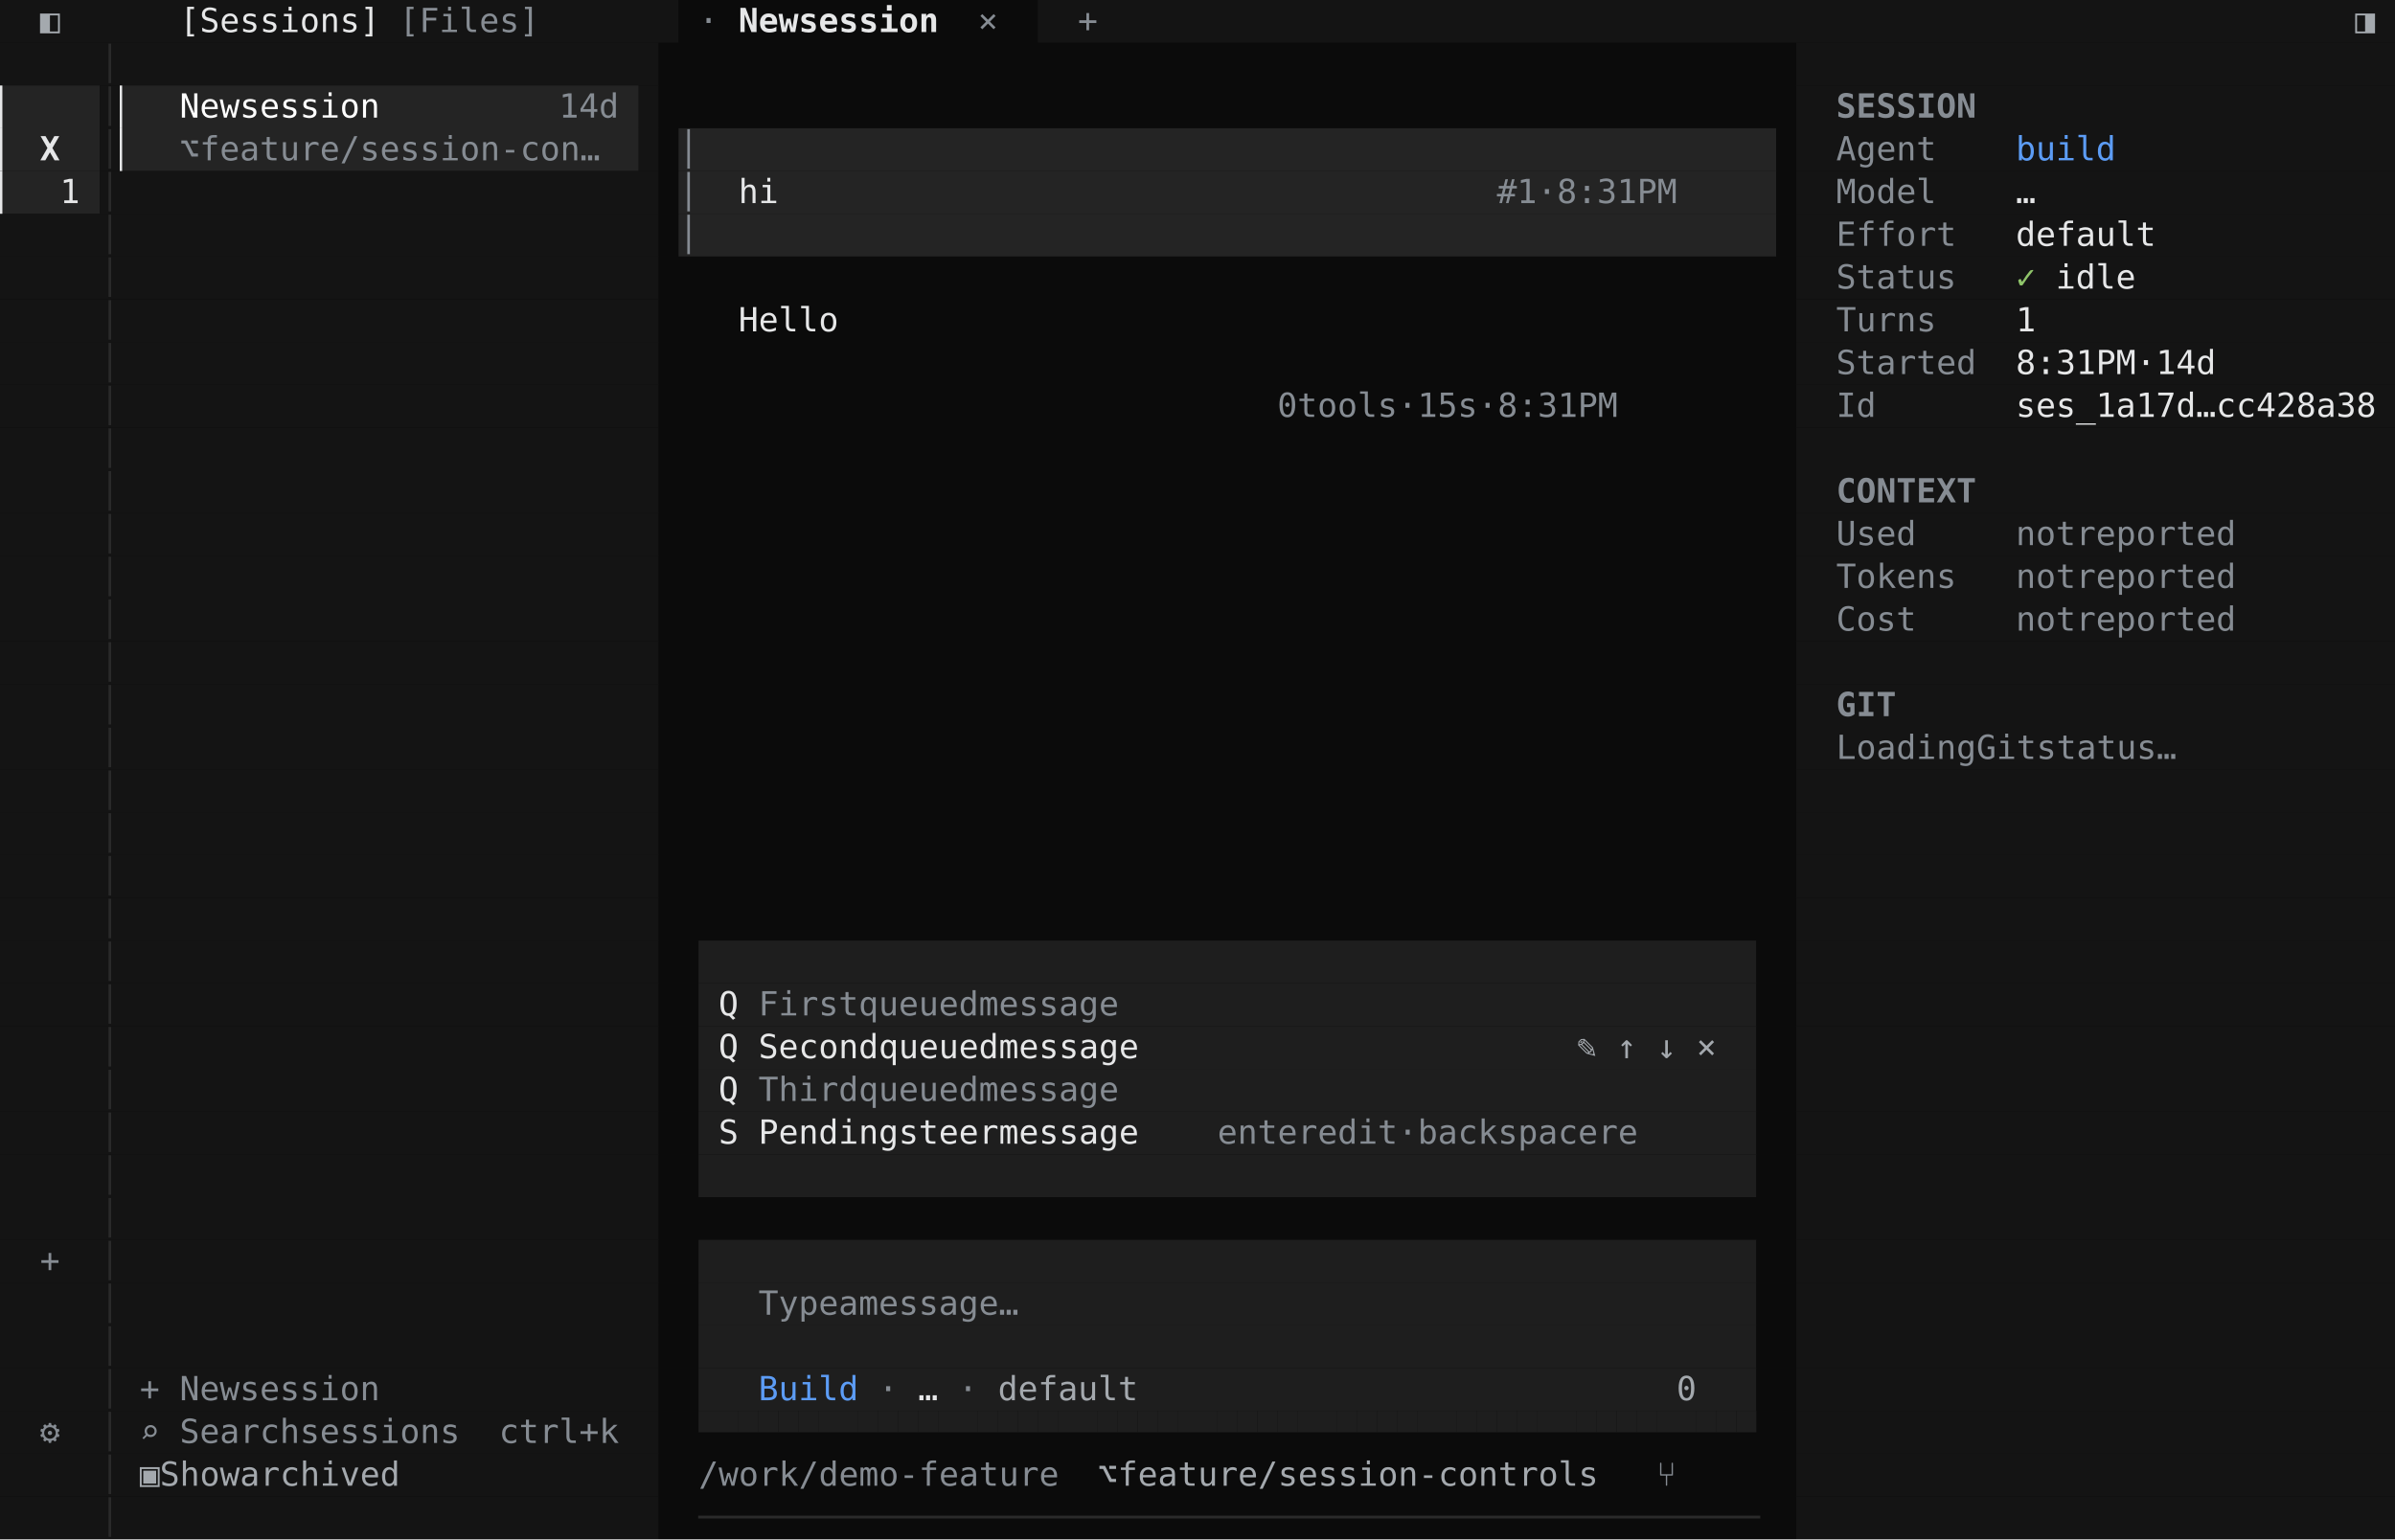
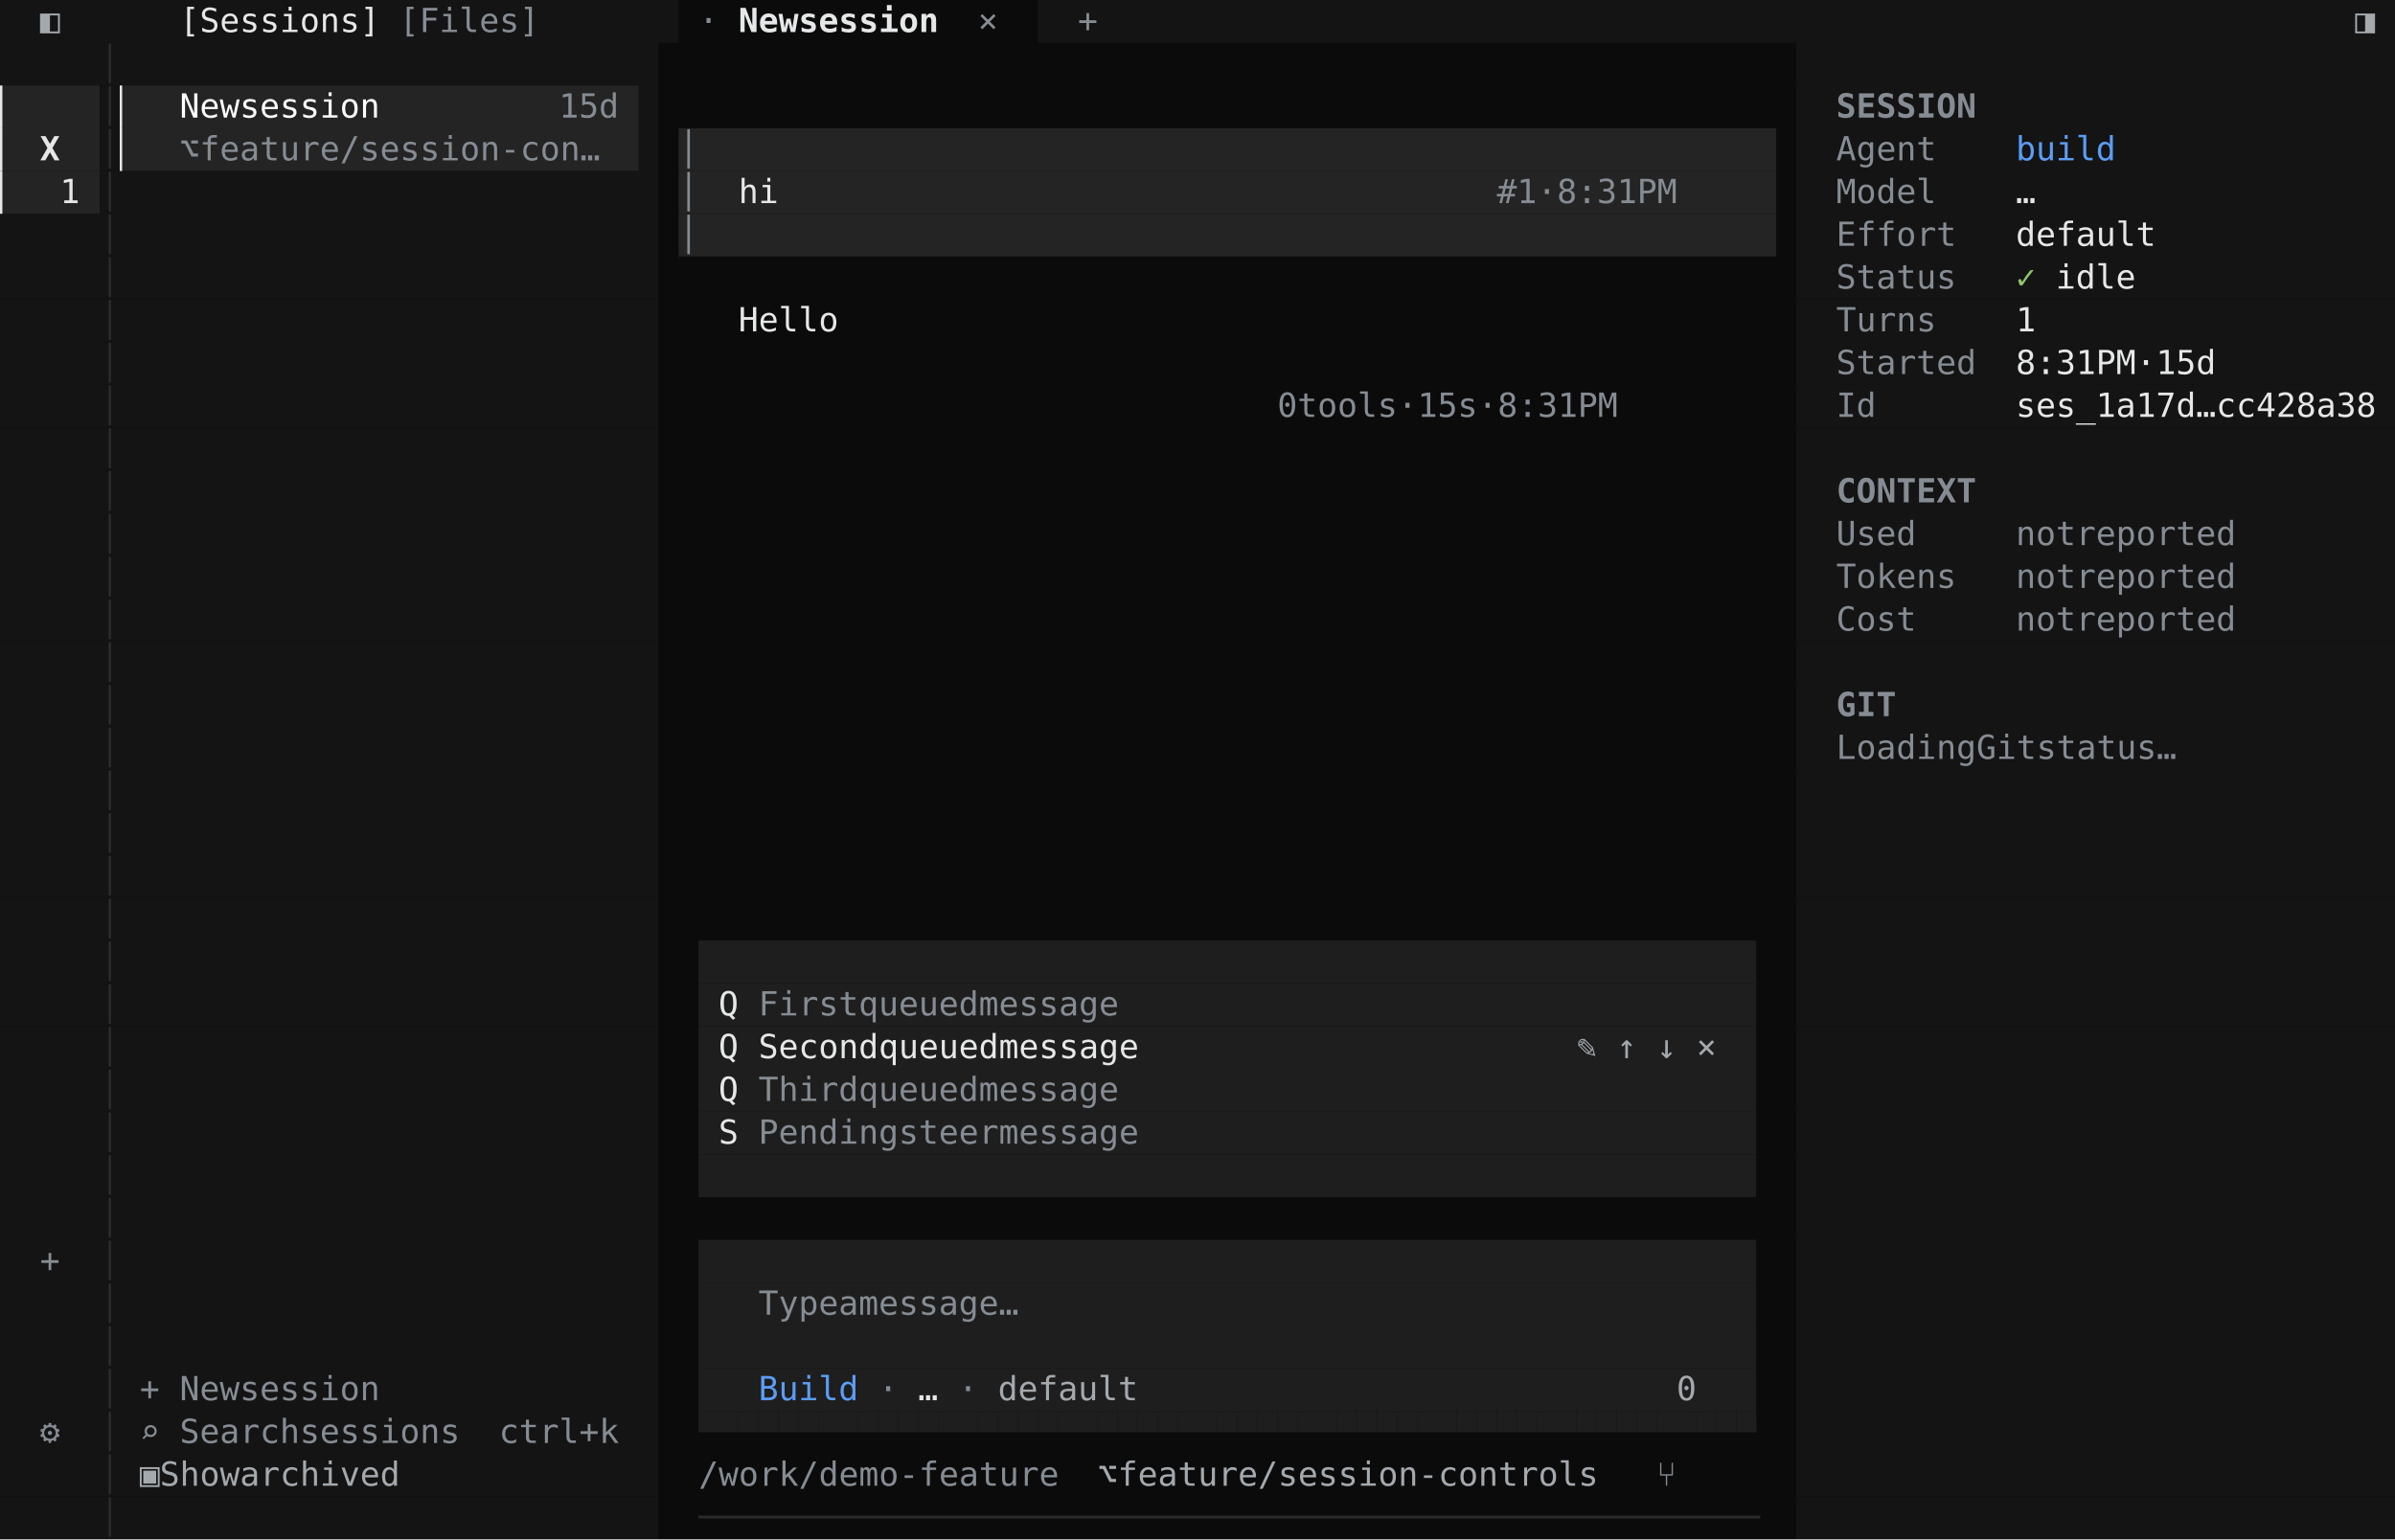
<svg xmlns="http://www.w3.org/2000/svg" width="1008" height="648" font-family="'Monaspace Argon', Menlo, monospace" font-size="14" xml:space="preserve">
  <rect width="100%" height="100%" fill="#0B0B0B" />
  <rect x="0.0" y="0.0" width="285.6" height="18" fill="#141414" />
  <rect x="285.6" y="0.0" width="151.2" height="18" fill="#0b0b0b" />
  <rect x="436.8" y="0.0" width="571.2" height="18" fill="#141414" />
  <text x="16.8" y="13.5" fill="#a4a9ae">◧</text>
  <text x="75.6 84.0 92.4 100.8 109.2 117.6 126.0 134.4 142.8 151.2" y="13.5" fill="#e6e7e8">[Sessions]</text>
  <text x="168.0 176.4 184.8 193.2 201.6 210.0 218.4" y="13.5" fill="#868c93">[Files]</text>
  <text x="294.0" y="13.5" fill="#868c93">·</text>
  <text x="310.8 319.2 327.6 344.4 352.8 361.2 369.6 378.0 386.4 394.8" y="13.5" fill="#e6e7e8" font-weight="bold">Newsession</text>
  <text x="411.6" y="13.5" fill="#868c93">×</text>
  <text x="453.6" y="13.5" fill="#868c93">+</text>
  <text x="991.2" y="13.5" fill="#a4a9ae">◨</text>
  <rect x="0.0" y="18.0" width="277.2" height="18" fill="#141414" />
  <rect x="277.2" y="18.0" width="478.8" height="18" fill="#0b0b0b" />
  <rect x="756.0" y="18.0" width="252.0" height="18" fill="#141414" />
  <text x="42.0" y="31.5" fill="#2a2a2a">│</text>
  <rect x="0.0" y="36.0" width="42.0" height="18" fill="#242424" />
  <rect x="42.0" y="36.0" width="8.4" height="18" fill="#141414" />
  <rect x="50.4" y="36.0" width="218.4" height="18" fill="#242424" />
  <rect x="268.8" y="36.0" width="8.4" height="18" fill="#141414" />
  <rect x="277.2" y="36.0" width="478.8" height="18" fill="#0b0b0b" />
  <rect x="756.0" y="36.0" width="252.0" height="18" fill="#141414" />
  <text x="42.0" y="49.5" fill="#2a2a2a">│</text>
  <text x="75.6 84.0 92.4 109.2 117.6 126.0 134.4 142.8 151.2 159.6" y="49.5" fill="#ffffff">Newsession</text>
-   <text x="235.2 243.6 252.0" y="49.5" fill="#868c93">14d</text>
+   <text x="235.2 243.6 252.0" y="49.5" fill="#868c93">15d</text>
  <text x="772.8 781.2 789.6 798.0 806.4 814.8 823.2" y="49.5" fill="#868c93" font-weight="bold">SESSION</text>
  <rect x="0.0" y="54.0" width="42.0" height="18" fill="#242424" />
  <rect x="42.0" y="54.0" width="8.4" height="18" fill="#141414" />
  <rect x="50.4" y="54.0" width="218.4" height="18" fill="#242424" />
  <rect x="268.8" y="54.0" width="8.4" height="18" fill="#141414" />
  <rect x="277.2" y="54.0" width="8.4" height="18" fill="#0b0b0b" />
  <rect x="285.6" y="54.0" width="462.0" height="18" fill="#242424" />
  <rect x="747.6" y="54.0" width="8.4" height="18" fill="#0b0b0b" />
  <rect x="756.0" y="54.0" width="252.0" height="18" fill="#141414" />
  <text x="16.8" y="67.5" fill="#e6e7e8" font-weight="bold">X</text>
  <text x="42.0" y="67.5" fill="#2a2a2a">│</text>
  <text x="75.6 92.4 100.8 109.2 117.6 126.0 134.4 142.8 151.2 159.6 168.0 176.4 184.8 193.2 201.6 210.0 218.4 226.8 235.2 243.6 252.0" y="67.5" fill="#868c93">⌥feature/session-con…</text>
  <text x="285.6" y="67.5" fill="#868c93">│</text>
  <text x="772.8 781.2 789.6 798.0 806.4" y="67.5" fill="#868c93">Agent</text>
  <text x="848.4 856.8 865.2 873.6 882.0" y="67.5" fill="#5c9cf5">build</text>
  <rect x="0.0" y="72.0" width="42.0" height="18" fill="#242424" />
  <rect x="42.0" y="72.0" width="235.2" height="18" fill="#141414" />
  <rect x="277.2" y="72.0" width="8.4" height="18" fill="#0b0b0b" />
  <rect x="285.6" y="72.0" width="462.0" height="18" fill="#242424" />
  <rect x="747.6" y="72.0" width="8.4" height="18" fill="#0b0b0b" />
  <rect x="756.0" y="72.0" width="252.0" height="18" fill="#141414" />
  <text x="25.2" y="85.5" fill="#e6e7e8">1</text>
  <text x="42.0" y="85.5" fill="#2a2a2a">│</text>
  <text x="285.6" y="85.5" fill="#868c93">│</text>
  <text x="310.8 319.2" y="85.5" fill="#e6e7e8">hi</text>
  <text x="630.0 638.4 655.2 672.0 680.4 688.8 697.2 714.0 722.4" y="85.5" fill="#868c93">#1·8:31PM</text>
  <text x="772.8 781.2 789.6 798.0 806.4" y="85.5" fill="#868c93">Model</text>
  <text x="848.4" y="85.5" fill="#e6e7e8">…</text>
  <rect x="0.0" y="90.0" width="277.2" height="18" fill="#141414" />
  <rect x="277.2" y="90.0" width="8.4" height="18" fill="#0b0b0b" />
  <rect x="285.6" y="90.0" width="462.0" height="18" fill="#242424" />
  <rect x="747.6" y="90.0" width="8.4" height="18" fill="#0b0b0b" />
  <rect x="756.0" y="90.0" width="252.0" height="18" fill="#141414" />
  <text x="42.0" y="103.5" fill="#2a2a2a">│</text>
  <text x="285.6" y="103.5" fill="#868c93">│</text>
  <text x="772.8 781.2 789.6 798.0 806.4 814.8" y="103.5" fill="#868c93">Effort</text>
  <text x="848.4 856.8 865.2 873.6 882.0 890.4 898.8" y="103.5" fill="#e6e7e8">default</text>
  <rect x="0.0" y="108.0" width="277.2" height="18" fill="#141414" />
  <rect x="277.2" y="108.0" width="478.8" height="18" fill="#0b0b0b" />
  <rect x="756.0" y="108.0" width="252.0" height="18" fill="#141414" />
  <text x="42.0" y="121.5" fill="#2a2a2a">│</text>
  <text x="772.8 781.2 789.6 798.0 806.4 814.8" y="121.5" fill="#868c93">Status</text>
  <text x="848.4" y="121.5" fill="#8fc46a">✓</text>
  <text x="865.2 873.6 882.0 890.4" y="121.5" fill="#e6e7e8">idle</text>
  <rect x="0.0" y="126.0" width="277.2" height="18" fill="#141414" />
  <rect x="277.2" y="126.0" width="478.8" height="18" fill="#0b0b0b" />
  <rect x="756.0" y="126.0" width="252.0" height="18" fill="#141414" />
  <text x="42.0" y="139.5" fill="#2a2a2a">│</text>
  <text x="310.8 319.2 327.6 336.0 344.4" y="139.5" fill="#e6e7e8">Hello</text>
  <text x="772.8 781.2 789.6 798.0 806.4" y="139.5" fill="#868c93">Turns</text>
  <text x="848.4" y="139.5" fill="#e6e7e8">1</text>
  <rect x="0.0" y="144.0" width="277.2" height="18" fill="#141414" />
  <rect x="277.2" y="144.0" width="478.8" height="18" fill="#0b0b0b" />
  <rect x="756.0" y="144.0" width="252.0" height="18" fill="#141414" />
  <text x="42.0" y="157.5" fill="#2a2a2a">│</text>
  <text x="772.8 781.2 789.6 798.0 806.4 814.8 823.2" y="157.5" fill="#868c93">Started</text>
-   <text x="848.4 856.8 865.2 873.6 890.4 898.8 915.6 932.4 940.8 949.2" y="157.5" fill="#e6e7e8">8:31PM·14d</text>
+   <text x="848.4 856.8 865.2 873.6 890.4 898.8 915.6 932.4 940.8 949.2" y="157.5" fill="#e6e7e8">8:31PM·15d</text>
  <rect x="0.0" y="162.0" width="277.2" height="18" fill="#141414" />
  <rect x="277.2" y="162.0" width="478.8" height="18" fill="#0b0b0b" />
  <rect x="756.0" y="162.0" width="252.0" height="18" fill="#141414" />
  <text x="42.0" y="175.5" fill="#2a2a2a">│</text>
  <text x="537.6 554.4 562.8 571.2 579.6 588.0 604.8 621.6 630.0 638.4 655.2 672.0 680.4 688.8 697.2 714.0 722.4" y="175.5" fill="#868c93">0tools·15s·8:31PM</text>
  <text x="772.8 781.2" y="175.5" fill="#868c93">Id</text>
  <text x="848.4 856.8 865.2 873.6 882.0 890.4 898.8 907.2 915.6 924.0 932.4 940.8 949.2 957.6 966.0 974.4 982.8 991.2" y="175.5" fill="#e6e7e8">ses_1a17d…cc428a38</text>
  <rect x="0.0" y="180.0" width="277.2" height="18" fill="#141414" />
  <rect x="277.2" y="180.0" width="478.8" height="18" fill="#0b0b0b" />
  <rect x="756.0" y="180.0" width="252.0" height="18" fill="#141414" />
  <text x="42.0" y="193.5" fill="#2a2a2a">│</text>
  <rect x="0.0" y="198.0" width="277.2" height="18" fill="#141414" />
  <rect x="277.2" y="198.0" width="478.8" height="18" fill="#0b0b0b" />
  <rect x="756.0" y="198.0" width="252.0" height="18" fill="#141414" />
  <text x="42.0" y="211.5" fill="#2a2a2a">│</text>
  <text x="772.8 781.2 789.6 798.0 806.4 814.8 823.2" y="211.5" fill="#868c93" font-weight="bold">CONTEXT</text>
  <rect x="0.0" y="216.0" width="277.2" height="18" fill="#141414" />
  <rect x="277.2" y="216.0" width="478.8" height="18" fill="#0b0b0b" />
  <rect x="756.0" y="216.0" width="252.0" height="18" fill="#141414" />
  <text x="42.0" y="229.5" fill="#2a2a2a">│</text>
  <text x="772.8 781.2 789.6 798.0" y="229.5" fill="#868c93">Used</text>
  <text x="848.4 856.8 865.2 882.0 890.4 898.8 907.2 915.6 924.0 932.4 940.8" y="229.5" fill="#868c93">notreported</text>
  <rect x="0.0" y="234.0" width="277.2" height="18" fill="#141414" />
  <rect x="277.2" y="234.0" width="478.8" height="18" fill="#0b0b0b" />
  <rect x="756.0" y="234.0" width="252.0" height="18" fill="#141414" />
  <text x="42.0" y="247.5" fill="#2a2a2a">│</text>
  <text x="772.8 781.2 789.6 798.0 806.4 814.8" y="247.5" fill="#868c93">Tokens</text>
  <text x="848.4 856.8 865.2 882.0 890.4 898.8 907.2 915.6 924.0 932.4 940.8" y="247.5" fill="#868c93">notreported</text>
  <rect x="0.0" y="252.0" width="277.2" height="18" fill="#141414" />
  <rect x="277.2" y="252.0" width="478.8" height="18" fill="#0b0b0b" />
  <rect x="756.0" y="252.0" width="252.0" height="18" fill="#141414" />
  <text x="42.0" y="265.5" fill="#2a2a2a">│</text>
  <text x="772.8 781.2 789.6 798.0" y="265.5" fill="#868c93">Cost</text>
  <text x="848.4 856.8 865.2 882.0 890.4 898.8 907.2 915.6 924.0 932.4 940.8" y="265.5" fill="#868c93">notreported</text>
  <rect x="0.0" y="270.0" width="277.2" height="18" fill="#141414" />
  <rect x="277.2" y="270.0" width="478.8" height="18" fill="#0b0b0b" />
  <rect x="756.0" y="270.0" width="252.0" height="18" fill="#141414" />
  <text x="42.0" y="283.5" fill="#2a2a2a">│</text>
  <rect x="0.0" y="288.0" width="277.2" height="18" fill="#141414" />
  <rect x="277.2" y="288.0" width="478.8" height="18" fill="#0b0b0b" />
  <rect x="756.0" y="288.0" width="252.0" height="18" fill="#141414" />
  <text x="42.0" y="301.5" fill="#2a2a2a">│</text>
  <text x="772.8 781.2 789.6" y="301.5" fill="#868c93" font-weight="bold">GIT</text>
  <rect x="0.0" y="306.0" width="277.2" height="18" fill="#141414" />
  <rect x="277.2" y="306.0" width="478.8" height="18" fill="#0b0b0b" />
  <rect x="756.0" y="306.0" width="252.0" height="18" fill="#141414" />
  <text x="42.0" y="319.5" fill="#2a2a2a">│</text>
  <text x="772.8 781.2 789.6 798.0 806.4 814.8 823.2 840.0 848.4 856.8 873.6 882.0 890.4 898.8 907.2 915.6 924.0" y="319.5" fill="#868c93">LoadingGitstatus…</text>
  <rect x="0.0" y="324.0" width="277.2" height="18" fill="#141414" />
  <rect x="277.2" y="324.0" width="478.8" height="18" fill="#0b0b0b" />
  <rect x="756.0" y="324.0" width="252.0" height="18" fill="#141414" />
  <text x="42.0" y="337.5" fill="#2a2a2a">│</text>
  <rect x="0.0" y="342.0" width="277.2" height="18" fill="#141414" />
  <rect x="277.2" y="342.0" width="478.8" height="18" fill="#0b0b0b" />
  <rect x="756.0" y="342.0" width="252.0" height="18" fill="#141414" />
  <text x="42.0" y="355.5" fill="#2a2a2a">│</text>
  <rect x="0.0" y="360.0" width="277.2" height="18" fill="#141414" />
  <rect x="277.2" y="360.0" width="478.8" height="18" fill="#0b0b0b" />
  <rect x="756.0" y="360.0" width="252.0" height="18" fill="#141414" />
  <text x="42.0" y="373.5" fill="#2a2a2a">│</text>
  <rect x="0.0" y="378.0" width="277.2" height="18" fill="#141414" />
  <rect x="277.2" y="378.0" width="478.8" height="18" fill="#0b0b0b" />
  <rect x="756.0" y="378.0" width="252.0" height="18" fill="#141414" />
  <text x="42.0" y="391.5" fill="#2a2a2a">│</text>
  <rect x="0.0" y="396.0" width="277.2" height="18" fill="#141414" />
  <rect x="277.2" y="396.0" width="16.8" height="18" fill="#0b0b0b" />
  <rect x="294.0" y="396.0" width="445.2" height="18" fill="#1e1e1e" />
  <rect x="739.2" y="396.0" width="16.8" height="18" fill="#0b0b0b" />
  <rect x="756.0" y="396.0" width="252.0" height="18" fill="#141414" />
  <text x="42.0" y="409.5" fill="#2a2a2a">│</text>
  <rect x="0.0" y="414.0" width="277.2" height="18" fill="#141414" />
  <rect x="277.2" y="414.0" width="16.8" height="18" fill="#0b0b0b" />
  <rect x="294.0" y="414.0" width="445.2" height="18" fill="#1e1e1e" />
  <rect x="739.2" y="414.0" width="16.8" height="18" fill="#0b0b0b" />
  <rect x="756.0" y="414.0" width="252.0" height="18" fill="#141414" />
  <text x="42.0" y="427.5" fill="#2a2a2a">│</text>
  <text x="302.4" y="427.5" fill="#e6e7e8">Q</text>
  <text x="319.2 327.6 336.0 344.4 352.8 369.6 378.0 386.4 394.8 403.2 411.6 428.4 436.8 445.2 453.6 462.0 470.4 478.8" y="427.5" fill="#868c93">Firstqueuedmessage</text>
  <rect x="0.0" y="432.0" width="277.2" height="18" fill="#141414" />
  <rect x="277.2" y="432.0" width="16.8" height="18" fill="#0b0b0b" />
  <rect x="294.0" y="432.0" width="445.2" height="18" fill="#1e1e1e" />
  <rect x="739.2" y="432.0" width="16.8" height="18" fill="#0b0b0b" />
  <rect x="756.0" y="432.0" width="252.0" height="18" fill="#141414" />
  <text x="42.0" y="445.5" fill="#2a2a2a">│</text>
  <text x="302.4" y="445.5" fill="#e6e7e8">Q</text>
  <text x="319.2 327.6 336.0 344.4 352.8 361.2 378.0 386.4 394.8 403.2 411.6 420.0 436.8 445.2 453.6 462.0 470.4 478.8 487.2" y="445.5" fill="#e6e7e8">Secondqueuedmessage</text>
  <text x="663.6" y="445.5" fill="#a4a9ae">✎</text>
  <text x="680.4" y="445.5" fill="#a4a9ae">↑</text>
  <text x="697.2" y="445.5" fill="#a4a9ae">↓</text>
  <text x="714.0" y="445.5" fill="#a4a9ae">×</text>
  <rect x="0.0" y="450.0" width="277.2" height="18" fill="#141414" />
  <rect x="277.2" y="450.0" width="16.8" height="18" fill="#0b0b0b" />
  <rect x="294.0" y="450.0" width="445.2" height="18" fill="#1e1e1e" />
  <rect x="739.2" y="450.0" width="16.8" height="18" fill="#0b0b0b" />
  <rect x="756.0" y="450.0" width="252.0" height="18" fill="#141414" />
  <text x="42.0" y="463.5" fill="#2a2a2a">│</text>
  <text x="302.4" y="463.5" fill="#e6e7e8">Q</text>
  <text x="319.2 327.6 336.0 344.4 352.8 369.6 378.0 386.4 394.8 403.2 411.6 428.4 436.8 445.2 453.6 462.0 470.4 478.8" y="463.5" fill="#868c93">Thirdqueuedmessage</text>
  <rect x="0.0" y="468.0" width="277.2" height="18" fill="#141414" />
  <rect x="277.2" y="468.0" width="16.8" height="18" fill="#0b0b0b" />
  <rect x="294.0" y="468.0" width="445.2" height="18" fill="#1e1e1e" />
  <rect x="739.2" y="468.0" width="16.8" height="18" fill="#0b0b0b" />
  <rect x="756.0" y="468.0" width="252.0" height="18" fill="#141414" />
  <text x="42.0" y="481.5" fill="#2a2a2a">│</text>
  <text x="302.4" y="481.5" fill="#e6e7e8">S</text>
-   <text x="319.2 327.6 336.0 344.4 352.8 361.2 369.6 386.4 394.8 403.2 411.6 420.0 436.8 445.2 453.6 462.0 470.4 478.8 487.2" y="481.5" fill="#e6e7e8">Pendingsteermessage</text>
-   <text x="512.4 520.8 529.2 537.6 546.0 562.8 571.2 579.6 588.0 604.8 621.6 630.0 638.4 646.8 655.2 663.6 672.0 680.4 688.8 705.6 714.0" y="481.5" fill="#868c93">enteredit·backspacere</text>
+   <text x="319.2 327.6 336.0 344.4 352.8 361.2 369.6 386.4 394.8 403.2 411.6 420.0 436.8 445.2 453.6 462.0 470.4 478.8 487.2" y="481.5" fill="#868c93">Pendingsteermessage</text>
  <rect x="0.0" y="486.0" width="277.2" height="18" fill="#141414" />
  <rect x="277.2" y="486.0" width="16.8" height="18" fill="#0b0b0b" />
  <rect x="294.0" y="486.0" width="445.2" height="18" fill="#1e1e1e" />
  <rect x="739.2" y="486.0" width="16.8" height="18" fill="#0b0b0b" />
  <rect x="756.0" y="486.0" width="252.0" height="18" fill="#141414" />
  <text x="42.0" y="499.5" fill="#2a2a2a">│</text>
  <rect x="0.0" y="504.0" width="277.2" height="18" fill="#141414" />
  <rect x="277.2" y="504.0" width="478.8" height="18" fill="#0b0b0b" />
  <rect x="756.0" y="504.0" width="252.0" height="18" fill="#141414" />
  <text x="42.0" y="517.5" fill="#2a2a2a">│</text>
  <rect x="0.0" y="522.0" width="277.2" height="18" fill="#141414" />
  <rect x="277.2" y="522.0" width="16.8" height="18" fill="#0b0b0b" />
  <rect x="294.0" y="522.0" width="445.2" height="18" fill="#1e1e1e" />
  <rect x="739.2" y="522.0" width="16.8" height="18" fill="#0b0b0b" />
  <rect x="756.0" y="522.0" width="252.0" height="18" fill="#141414" />
  <text x="16.8" y="535.5" fill="#868c93">+</text>
  <text x="42.0" y="535.5" fill="#2a2a2a">│</text>
  <rect x="0.0" y="540.0" width="277.2" height="18" fill="#141414" />
  <rect x="277.2" y="540.0" width="16.8" height="18" fill="#0b0b0b" />
  <rect x="294.0" y="540.0" width="445.2" height="18" fill="#1e1e1e" />
  <rect x="739.2" y="540.0" width="16.8" height="18" fill="#0b0b0b" />
  <rect x="756.0" y="540.0" width="252.0" height="18" fill="#141414" />
  <text x="42.0" y="553.5" fill="#2a2a2a">│</text>
  <text x="319.2 327.6 336.0 344.4 361.2 378.0 386.4 394.8 403.2 411.6 420.0 428.4 436.8" y="553.5" fill="#868c93">Typeamessage…</text>
  <rect x="0.0" y="558.0" width="277.2" height="18" fill="#141414" />
  <rect x="277.2" y="558.0" width="16.8" height="18" fill="#0b0b0b" />
  <rect x="294.0" y="558.0" width="445.2" height="18" fill="#1e1e1e" />
  <rect x="739.2" y="558.0" width="16.8" height="18" fill="#0b0b0b" />
  <rect x="756.0" y="558.0" width="252.0" height="18" fill="#141414" />
  <text x="42.0" y="571.5" fill="#2a2a2a">│</text>
  <rect x="0.0" y="576.0" width="277.2" height="18" fill="#141414" />
  <rect x="277.2" y="576.0" width="16.8" height="18" fill="#0b0b0b" />
  <rect x="294.0" y="576.0" width="445.2" height="18" fill="#1e1e1e" />
  <rect x="739.2" y="576.0" width="16.8" height="18" fill="#0b0b0b" />
  <rect x="756.0" y="576.0" width="252.0" height="18" fill="#141414" />
  <text x="42.0" y="589.5" fill="#2a2a2a">│</text>
  <text x="58.8" y="589.5" fill="#868c93">+</text>
  <text x="75.6 84.0 92.4 109.2 117.6 126.0 134.4 142.8 151.2 159.6" y="589.5" fill="#868c93">Newsession</text>
  <text x="319.2 327.6 336.0 344.4 352.8" y="589.5" fill="#5c9cf5">Build</text>
  <text x="369.6" y="589.5" fill="#868c93">·</text>
  <text x="386.4" y="589.5" fill="#e6e7e8">…</text>
  <text x="403.2" y="589.5" fill="#868c93">·</text>
  <text x="420.0 428.4 436.8 445.2 453.6 462.0 470.4" y="589.5" fill="#a4a9ae">default</text>
  <text x="705.6" y="589.5" fill="#a4a9ae">0</text>
  <rect x="0.0" y="594.0" width="277.2" height="18" fill="#141414" />
  <rect x="277.2" y="594.0" width="478.8" height="18" fill="#0b0b0b" />
  <rect x="756.0" y="594.0" width="252.0" height="18" fill="#141414" />
  <text x="16.8" y="607.5" fill="#868c93">⚙</text>
  <text x="42.0" y="607.5" fill="#2a2a2a">│</text>
  <text x="58.8" y="607.5" fill="#868c93">⌕</text>
  <text x="75.6 84.0 92.4 100.8 109.2 117.6 134.4 142.8 151.2 159.6 168.0 176.4 184.8 193.2" y="607.5" fill="#868c93">Searchsessions</text>
  <text x="210.0 218.4 226.8 235.2 243.6 252.0" y="607.5" fill="#868c93">ctrl+k</text>
  <rect x="0.0" y="612.0" width="277.2" height="18" fill="#141414" />
  <rect x="277.2" y="612.0" width="478.8" height="18" fill="#0b0b0b" />
  <rect x="756.0" y="612.0" width="252.0" height="18" fill="#141414" />
  <text x="42.0" y="625.5" fill="#2a2a2a">│</text>
  <text x="58.8 75.6 84.0 92.4 100.8 117.6 126.0 134.4 142.8 151.2 159.6 168.0 176.4" y="625.5" fill="#a4a9ae">▣Showarchived</text>
  <text x="294.0 302.4 310.8 319.2 327.6 336.0 344.4 352.8 361.2 369.6 378.0 386.4 394.8 403.2 411.6 420.0 428.4 436.8" y="625.5" fill="#868c93">/work/demo-feature</text>
  <text x="462.0 478.8 487.2 495.6 504.0 512.4 520.8 529.2 537.6 546.0 554.4 562.8 571.2 579.6 588.0 596.4 604.8 613.2 621.6 630.0 638.4 646.8 655.2 663.6 672.0" y="625.5" fill="#a4a9ae">⌥feature/session-controls</text>
  <text x="697.2" y="625.5" fill="#868c93">⑂</text>
  <rect x="0.0" y="630.0" width="277.2" height="18" fill="#141414" />
  <rect x="277.2" y="630.0" width="478.8" height="18" fill="#0b0b0b" />
  <rect x="756.0" y="630.0" width="252.0" height="18" fill="#141414" />
  <text x="42.0" y="643.5" fill="#2a2a2a">│</text>
  <text x="294.0 302.4 310.8 319.2 327.6 336.0 344.4 352.8 361.2 369.6 378.0 386.4 394.8 403.2 411.6 420.0 428.4 436.8 445.2 453.6 462.0 470.4 478.8 487.2 495.6 504.0 512.4 520.8 529.2 537.6 546.0 554.4 562.8 571.2 579.6 588.0 596.4 604.8 613.2 621.6 630.0 638.4 646.8 655.2 663.6 672.0 680.4 688.8 697.2 705.6 714.0 722.4 730.8" y="643.5" fill="#2a2a2a">─────────────────────────────────────────────────────</text>
  <rect x="0.0" y="36.0" width="1.0" height="18.0" fill="#e6e7e8" />
  <rect x="50.4" y="36.0" width="1.0" height="18.0" fill="#e6e7e8" />
  <rect x="0.0" y="54.0" width="1.0" height="18.0" fill="#e6e7e8" />
  <rect x="50.4" y="54.0" width="1.0" height="18.0" fill="#e6e7e8" />
  <rect x="0.0" y="72.0" width="1.0" height="18.0" fill="#e6e7e8" />
  <rect x="294.0" y="594.0" width="8.4" height="9.0" fill="#1e1e1e" />
  <rect x="302.4" y="594.0" width="8.4" height="9.0" fill="#1e1e1e" />
  <rect x="310.8" y="594.0" width="8.4" height="9.0" fill="#1e1e1e" />
  <rect x="319.2" y="594.0" width="8.4" height="9.0" fill="#1e1e1e" />
  <rect x="327.6" y="594.0" width="8.4" height="9.0" fill="#1e1e1e" />
  <rect x="336.0" y="594.0" width="8.4" height="9.0" fill="#1e1e1e" />
  <rect x="344.4" y="594.0" width="8.4" height="9.0" fill="#1e1e1e" />
  <rect x="352.8" y="594.0" width="8.4" height="9.0" fill="#1e1e1e" />
  <rect x="361.2" y="594.0" width="8.4" height="9.0" fill="#1e1e1e" />
  <rect x="369.6" y="594.0" width="8.4" height="9.0" fill="#1e1e1e" />
  <rect x="378.0" y="594.0" width="8.4" height="9.0" fill="#1e1e1e" />
  <rect x="386.4" y="594.0" width="8.4" height="9.0" fill="#1e1e1e" />
  <rect x="394.8" y="594.0" width="8.4" height="9.0" fill="#1e1e1e" />
  <rect x="403.2" y="594.0" width="8.4" height="9.0" fill="#1e1e1e" />
  <rect x="411.6" y="594.0" width="8.4" height="9.0" fill="#1e1e1e" />
  <rect x="420.0" y="594.0" width="8.4" height="9.0" fill="#1e1e1e" />
  <rect x="428.4" y="594.0" width="8.4" height="9.0" fill="#1e1e1e" />
  <rect x="436.8" y="594.0" width="8.4" height="9.0" fill="#1e1e1e" />
  <rect x="445.2" y="594.0" width="8.4" height="9.0" fill="#1e1e1e" />
  <rect x="453.6" y="594.0" width="8.4" height="9.0" fill="#1e1e1e" />
  <rect x="462.0" y="594.0" width="8.4" height="9.0" fill="#1e1e1e" />
  <rect x="470.4" y="594.0" width="8.4" height="9.0" fill="#1e1e1e" />
  <rect x="478.8" y="594.0" width="8.4" height="9.0" fill="#1e1e1e" />
  <rect x="487.2" y="594.0" width="8.4" height="9.0" fill="#1e1e1e" />
  <rect x="495.6" y="594.0" width="8.4" height="9.0" fill="#1e1e1e" />
  <rect x="504.0" y="594.0" width="8.4" height="9.0" fill="#1e1e1e" />
  <rect x="512.4" y="594.0" width="8.4" height="9.0" fill="#1e1e1e" />
  <rect x="520.8" y="594.0" width="8.4" height="9.0" fill="#1e1e1e" />
  <rect x="529.2" y="594.0" width="8.4" height="9.0" fill="#1e1e1e" />
  <rect x="537.6" y="594.0" width="8.4" height="9.0" fill="#1e1e1e" />
  <rect x="546.0" y="594.0" width="8.4" height="9.0" fill="#1e1e1e" />
  <rect x="554.4" y="594.0" width="8.4" height="9.0" fill="#1e1e1e" />
  <rect x="562.8" y="594.0" width="8.4" height="9.0" fill="#1e1e1e" />
  <rect x="571.2" y="594.0" width="8.4" height="9.0" fill="#1e1e1e" />
  <rect x="579.6" y="594.0" width="8.4" height="9.0" fill="#1e1e1e" />
  <rect x="588.0" y="594.0" width="8.4" height="9.0" fill="#1e1e1e" />
  <rect x="596.4" y="594.0" width="8.4" height="9.0" fill="#1e1e1e" />
  <rect x="604.8" y="594.0" width="8.4" height="9.0" fill="#1e1e1e" />
  <rect x="613.2" y="594.0" width="8.4" height="9.0" fill="#1e1e1e" />
  <rect x="621.6" y="594.0" width="8.4" height="9.0" fill="#1e1e1e" />
  <rect x="630.0" y="594.0" width="8.4" height="9.0" fill="#1e1e1e" />
  <rect x="638.4" y="594.0" width="8.4" height="9.0" fill="#1e1e1e" />
  <rect x="646.8" y="594.0" width="8.4" height="9.0" fill="#1e1e1e" />
  <rect x="655.2" y="594.0" width="8.4" height="9.0" fill="#1e1e1e" />
  <rect x="663.6" y="594.0" width="8.4" height="9.0" fill="#1e1e1e" />
  <rect x="672.0" y="594.0" width="8.4" height="9.0" fill="#1e1e1e" />
  <rect x="680.4" y="594.0" width="8.4" height="9.0" fill="#1e1e1e" />
  <rect x="688.8" y="594.0" width="8.4" height="9.0" fill="#1e1e1e" />
  <rect x="697.2" y="594.0" width="8.4" height="9.0" fill="#1e1e1e" />
  <rect x="705.6" y="594.0" width="8.4" height="9.0" fill="#1e1e1e" />
  <rect x="714.0" y="594.0" width="8.4" height="9.0" fill="#1e1e1e" />
  <rect x="722.4" y="594.0" width="8.4" height="9.0" fill="#1e1e1e" />
  <rect x="730.8" y="594.0" width="8.4" height="9.0" fill="#1e1e1e" />
</svg>
